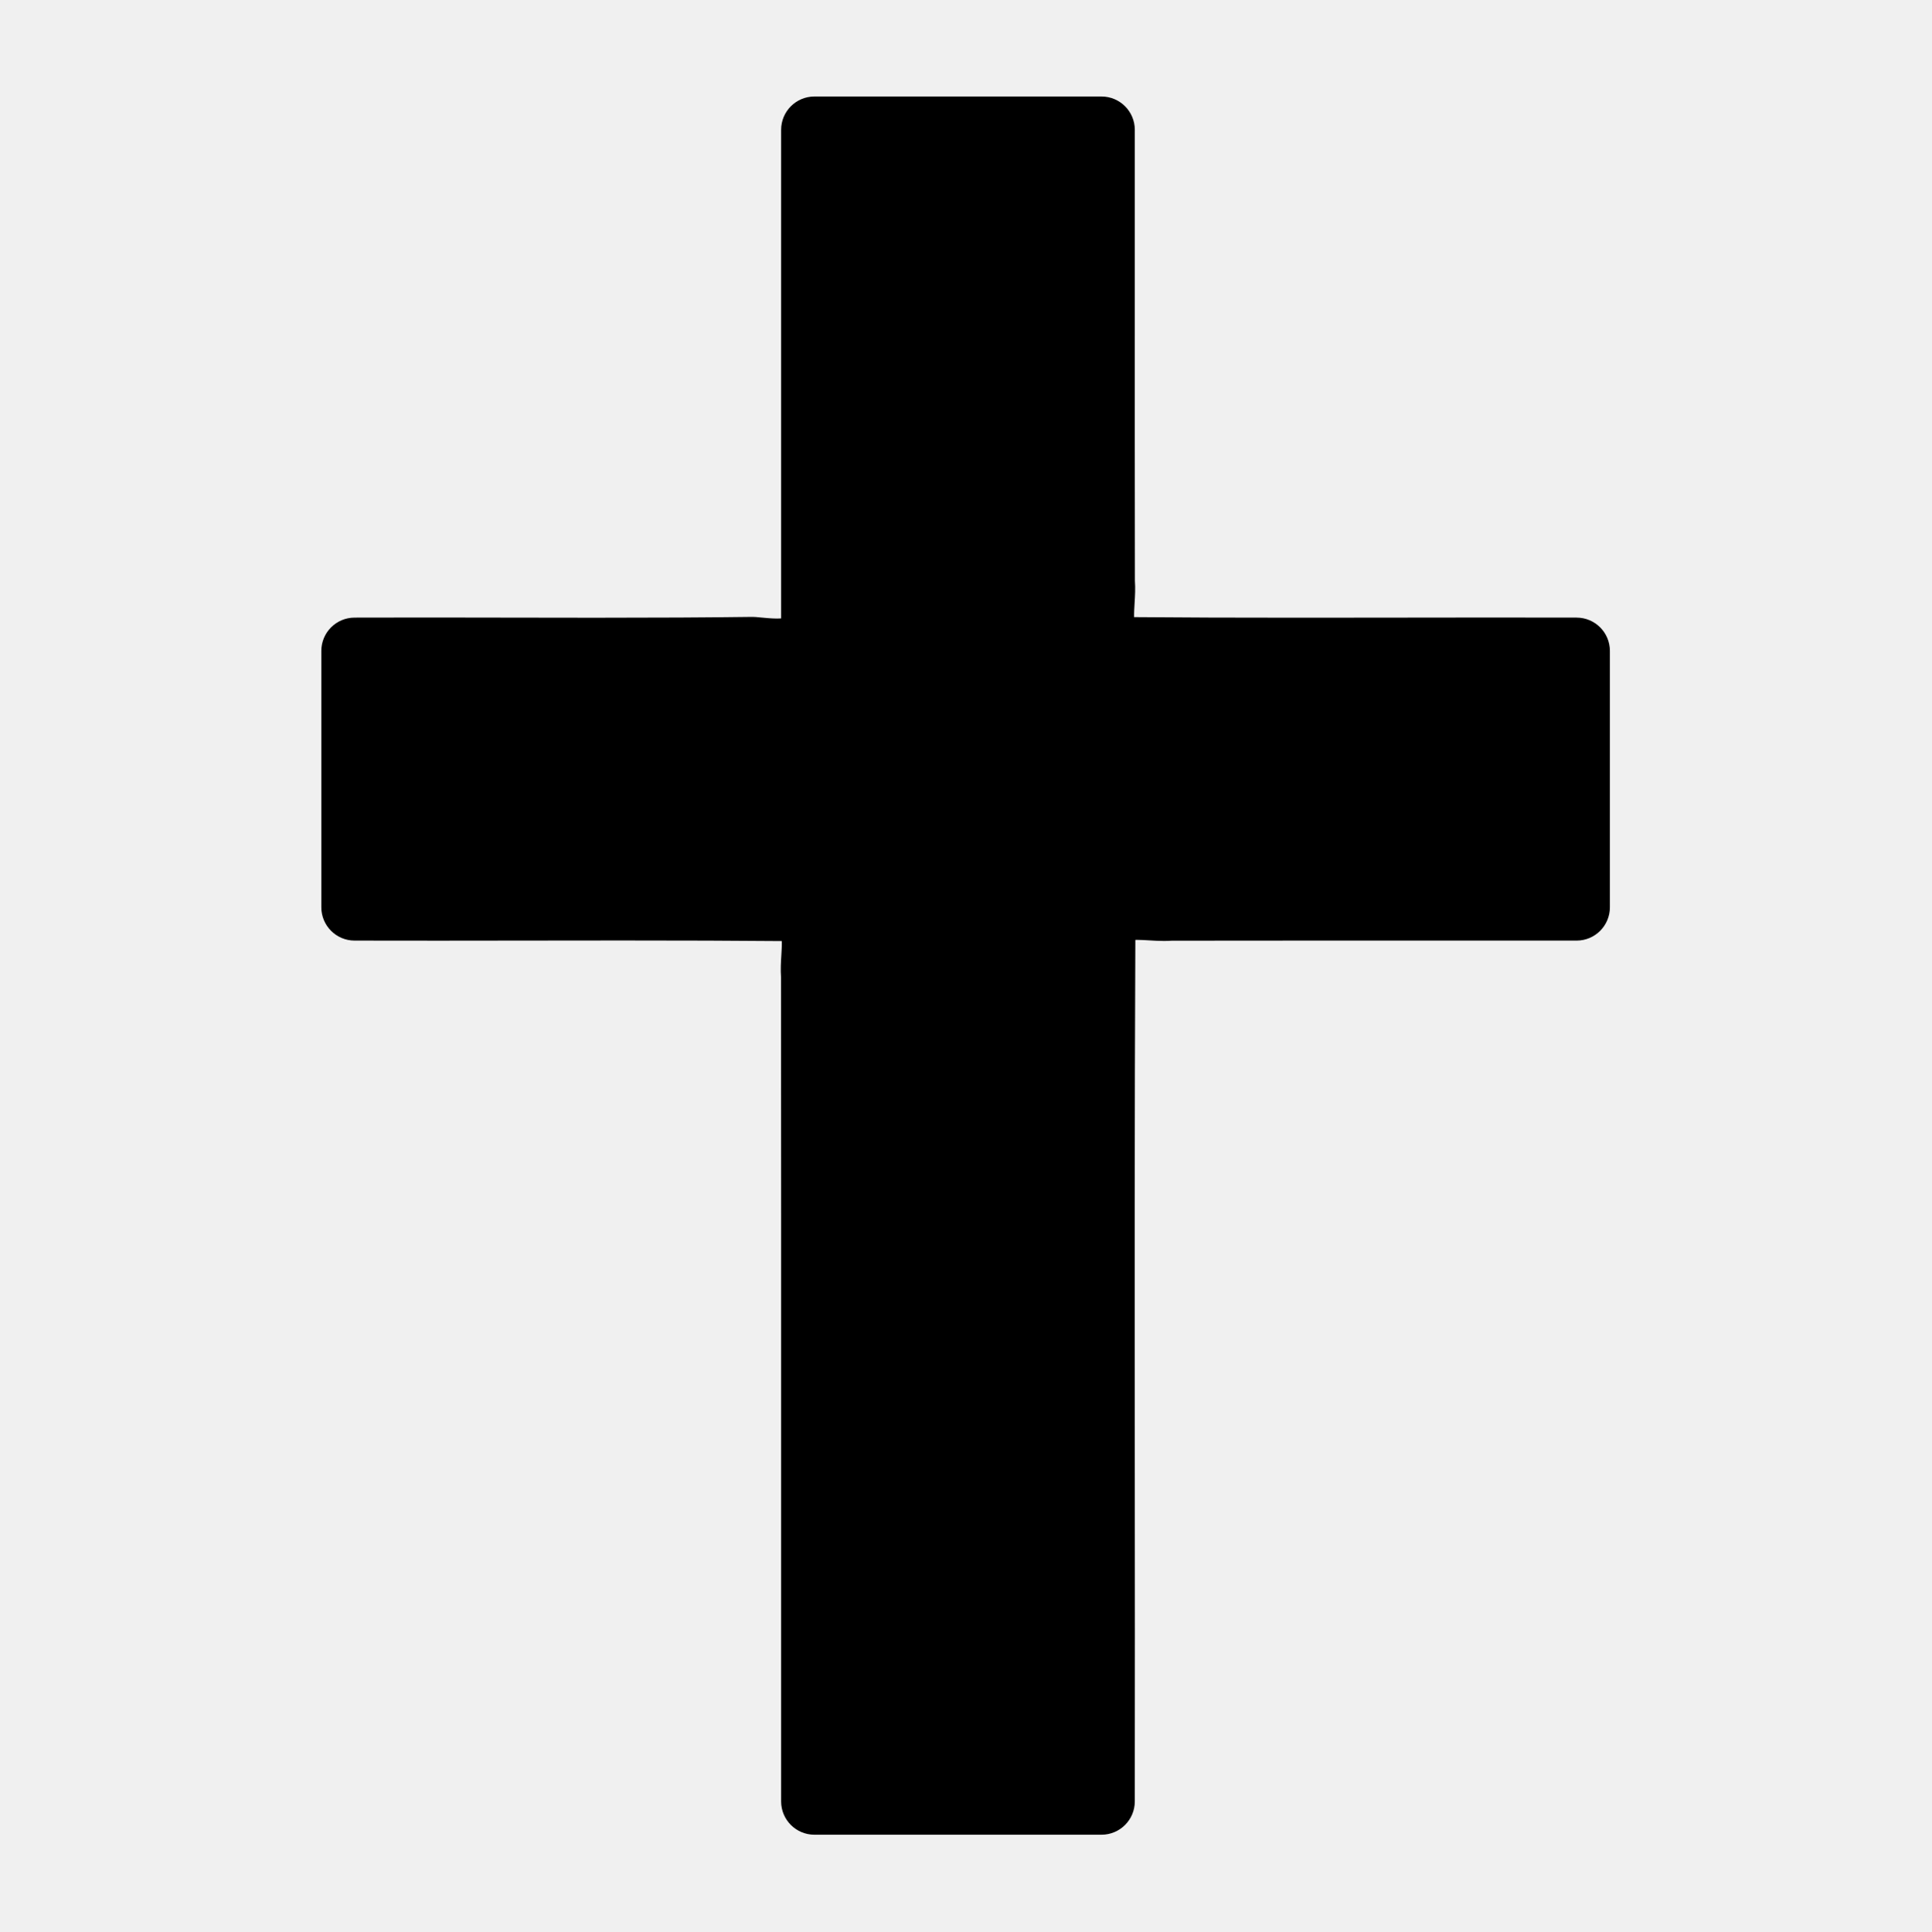
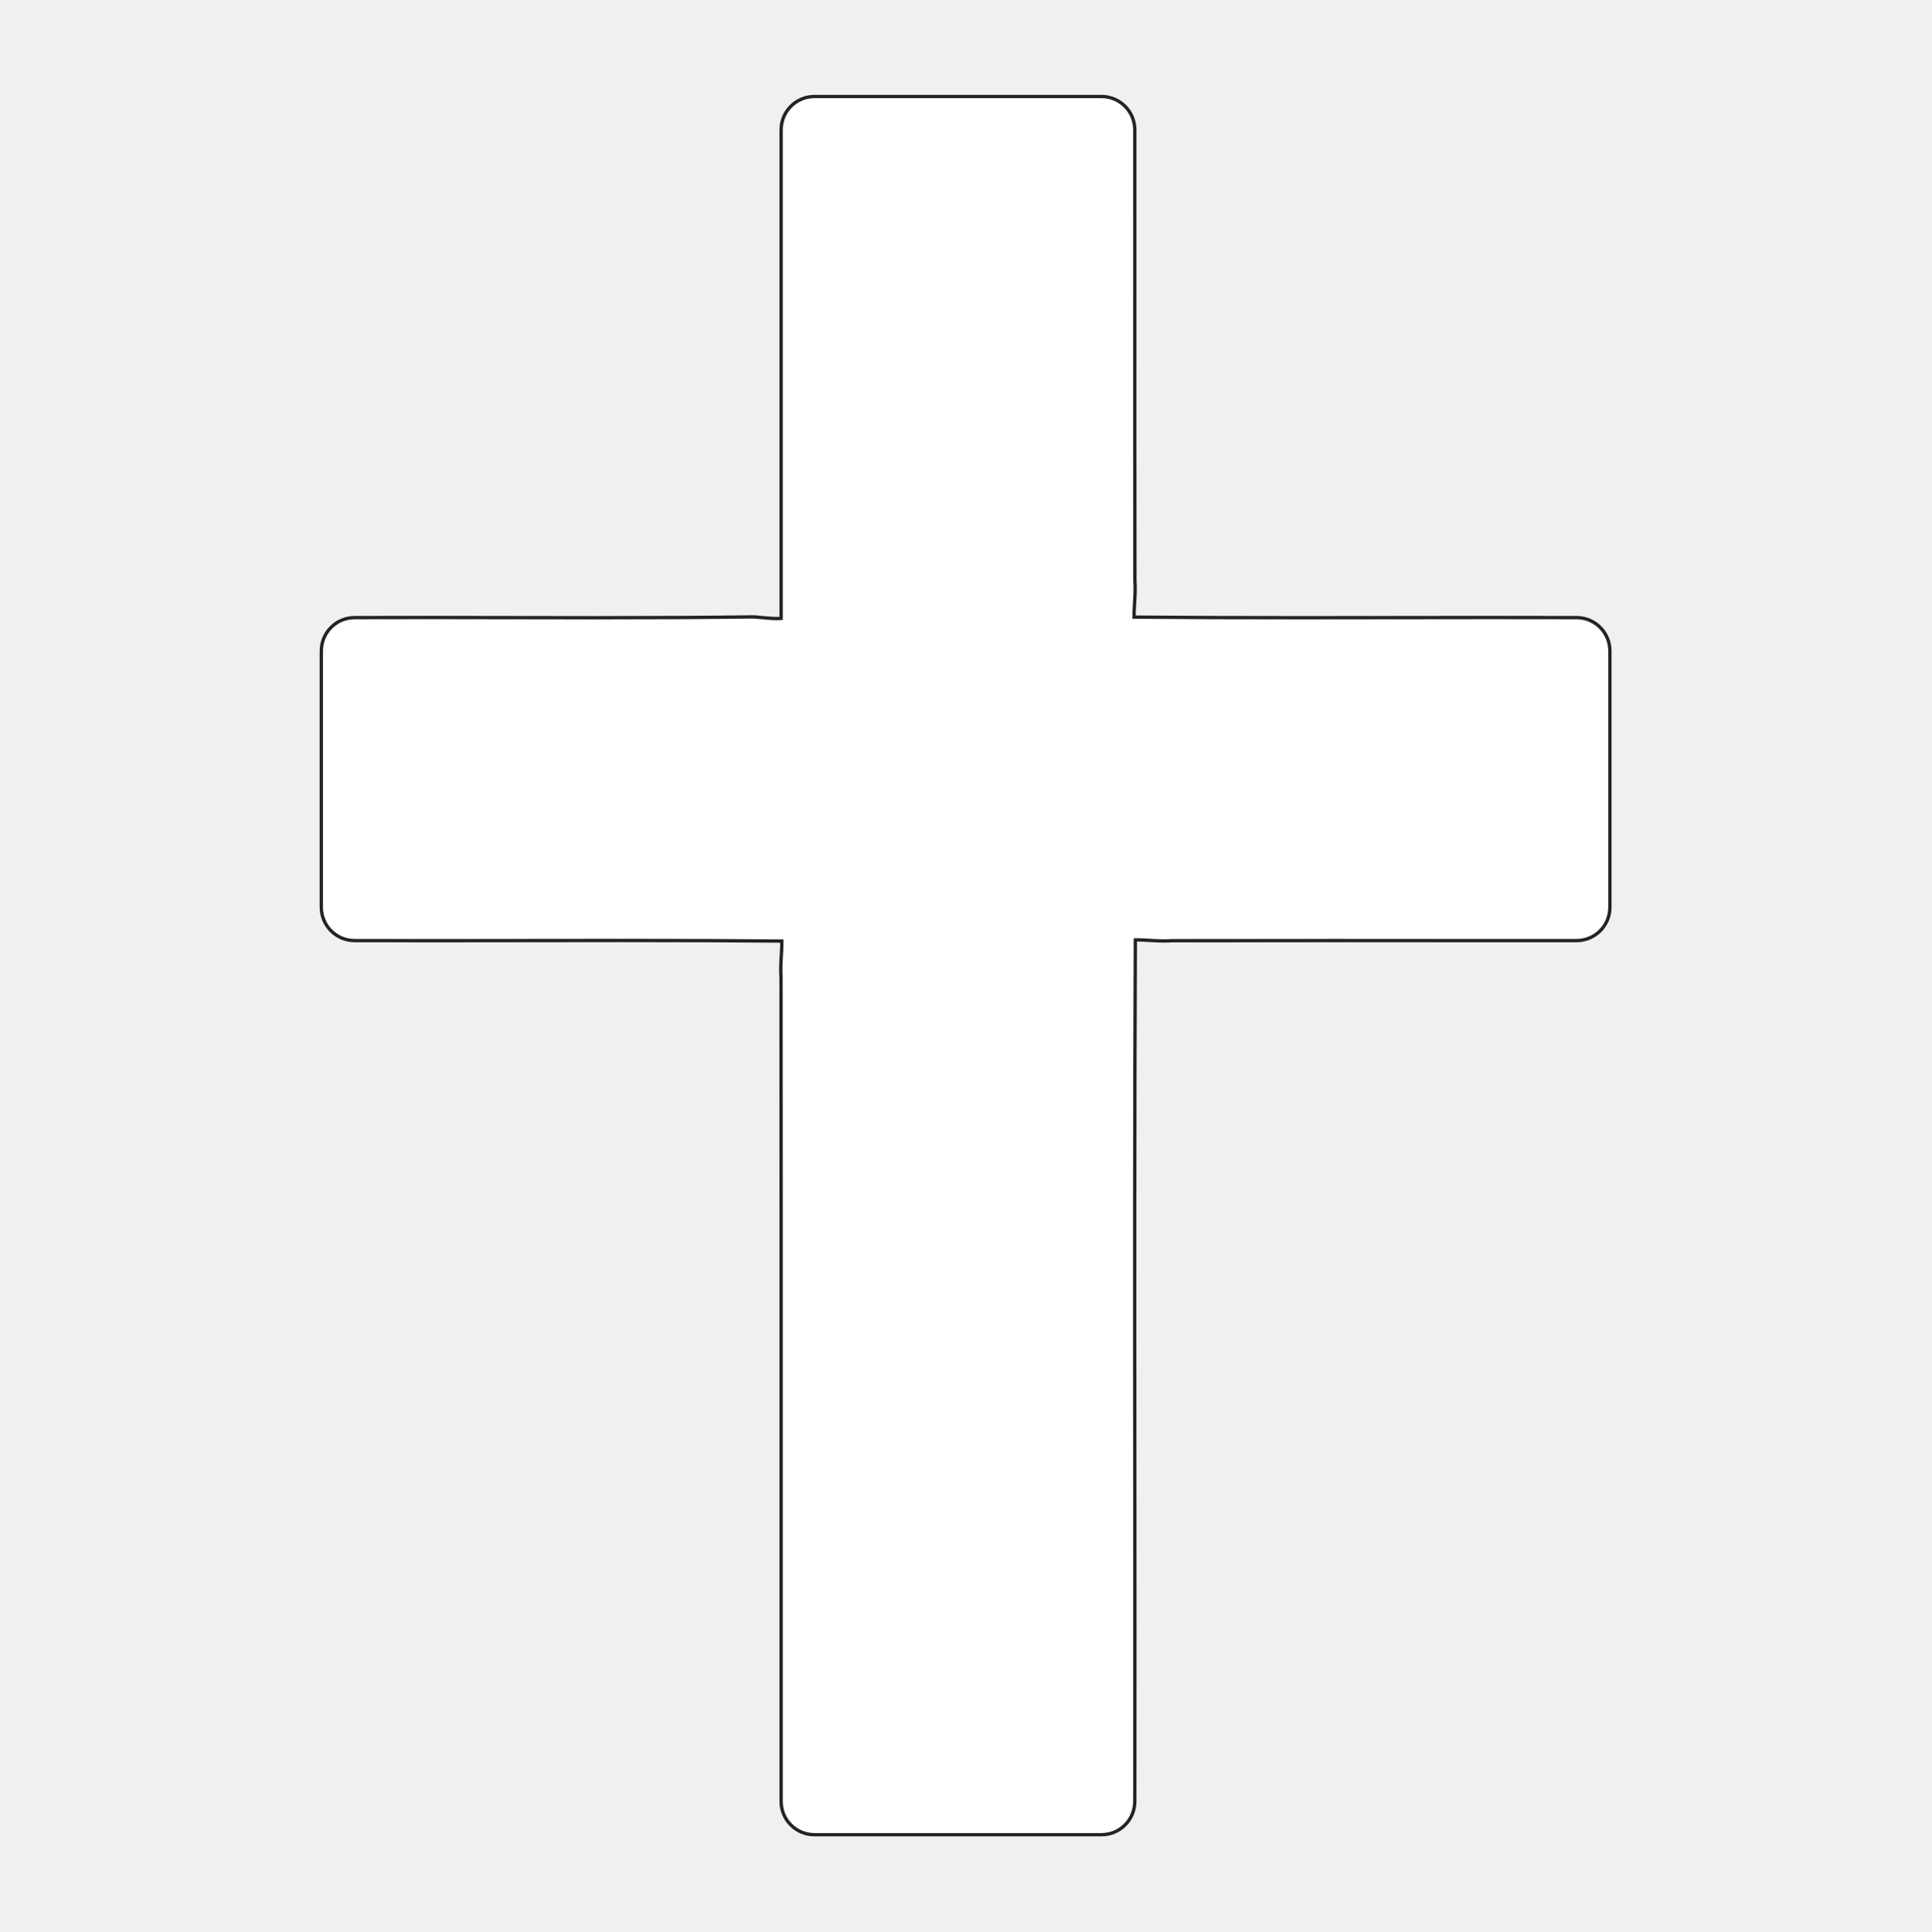
<svg xmlns="http://www.w3.org/2000/svg" enable-background="new 0 0 580 580" height="580" viewBox="0 0 580 580" width="580">
-   <path d="m473.527 185.484c-17.474-.047-34.951-.022-52.435.002-10.235.014-20.47.029-30.701.029-19.678 0-35.269-.055-49.788-.178-.029-1.289.071-2.963.142-4.13.132-2.198.268-4.467.098-6.818-.044-27.959-.037-56.385-.031-83.879.005-17.177.009-34.354.001-51.53-.003-5.521-4.479-9.996-10-9.996h-86.219c-5.523 0-10 4.477-10 10v146.741c-.333.024-.732.04-1.207.04-1.59 0-3.355-.169-5.063-.332l-1.376-.128c-.337-.03-.677-.042-1.014-.038-13.723.176-28.244.255-47.083.255-8.907 0-17.815-.017-26.723-.035-15.225-.029-30.444-.057-45.665-.002-5.509.021-9.963 4.492-9.963 10v77c0 5.512 4.46 9.984 9.972 10 16.9.047 33.814.023 50.719-.002 9.897-.015 19.794-.029 29.691-.029 18.931 0 33.945.055 47.921.177.029 1.289-.072 2.964-.142 4.131-.132 2.197-.268 4.464-.099 6.815.044 50.967.038 102.782.031 152.897-.004 31.515-.008 63.03 0 94.545.001 5.521 4.478 9.997 10 9.997h86.219c5.518 0 9.992-4.469 10-9.985.048-33.449.022-67.461-.002-100.353-.039-51.932-.079-105.583.167-158.401.174-.005.363-.008.571-.008 1.067 0 2.269.072 3.54.148 1.448.087 2.946.177 4.493.177.828 0 1.594-.026 2.325-.078 15.945-.028 31.893-.036 47.839-.036l54.383.01c6.461 0 12.916-.001 19.376-.004 5.521-.003 9.995-4.479 9.995-10v-77c .001-5.514-4.46-9.986-9.972-10.002z" fill="param(fill)" fill-opacity="param(fill-opacity)" stroke="param(outline)" stroke-opacity="param(outline-opacity)" stroke-width="param(outline-width)" />
+   <path d="m473.527 185.484c-17.474-.047-34.951-.022-52.435.002-10.235.014-20.47.029-30.701.029-19.678 0-35.269-.055-49.788-.178-.029-1.289.071-2.963.142-4.13.132-2.198.268-4.467.098-6.818-.044-27.959-.037-56.385-.031-83.879.005-17.177.009-34.354.001-51.53-.003-5.521-4.479-9.996-10-9.996h-86.219c-5.523 0-10 4.477-10 10v146.741c-.333.024-.732.04-1.207.04-1.59 0-3.355-.169-5.063-.332l-1.376-.128c-.337-.03-.677-.042-1.014-.038-13.723.176-28.244.255-47.083.255-8.907 0-17.815-.017-26.723-.035-15.225-.029-30.444-.057-45.665-.002-5.509.021-9.963 4.492-9.963 10v77c0 5.512 4.46 9.984 9.972 10 16.9.047 33.814.023 50.719-.002 9.897-.015 19.794-.029 29.691-.029 18.931 0 33.945.055 47.921.177.029 1.289-.072 2.964-.142 4.131-.132 2.197-.268 4.464-.099 6.815.044 50.967.038 102.782.031 152.897-.004 31.515-.008 63.03 0 94.545.001 5.521 4.478 9.997 10 9.997h86.219c5.518 0 9.992-4.469 10-9.985.048-33.449.022-67.461-.002-100.353-.039-51.932-.079-105.583.167-158.401.174-.005.363-.008.571-.008 1.067 0 2.269.072 3.54.148 1.448.087 2.946.177 4.493.177.828 0 1.594-.026 2.325-.078 15.945-.028 31.893-.036 47.839-.036l54.383.01c6.461 0 12.916-.001 19.376-.004 5.521-.003 9.995-4.479 9.995-10v-77c .001-5.514-4.46-9.986-9.972-10.002z" fill="#ffffff" fill-opacity="param(fill-opacity)" stroke="#232323" stroke-opacity="param(outline-opacity)" stroke-width="param(outline-width)" />
</svg>
